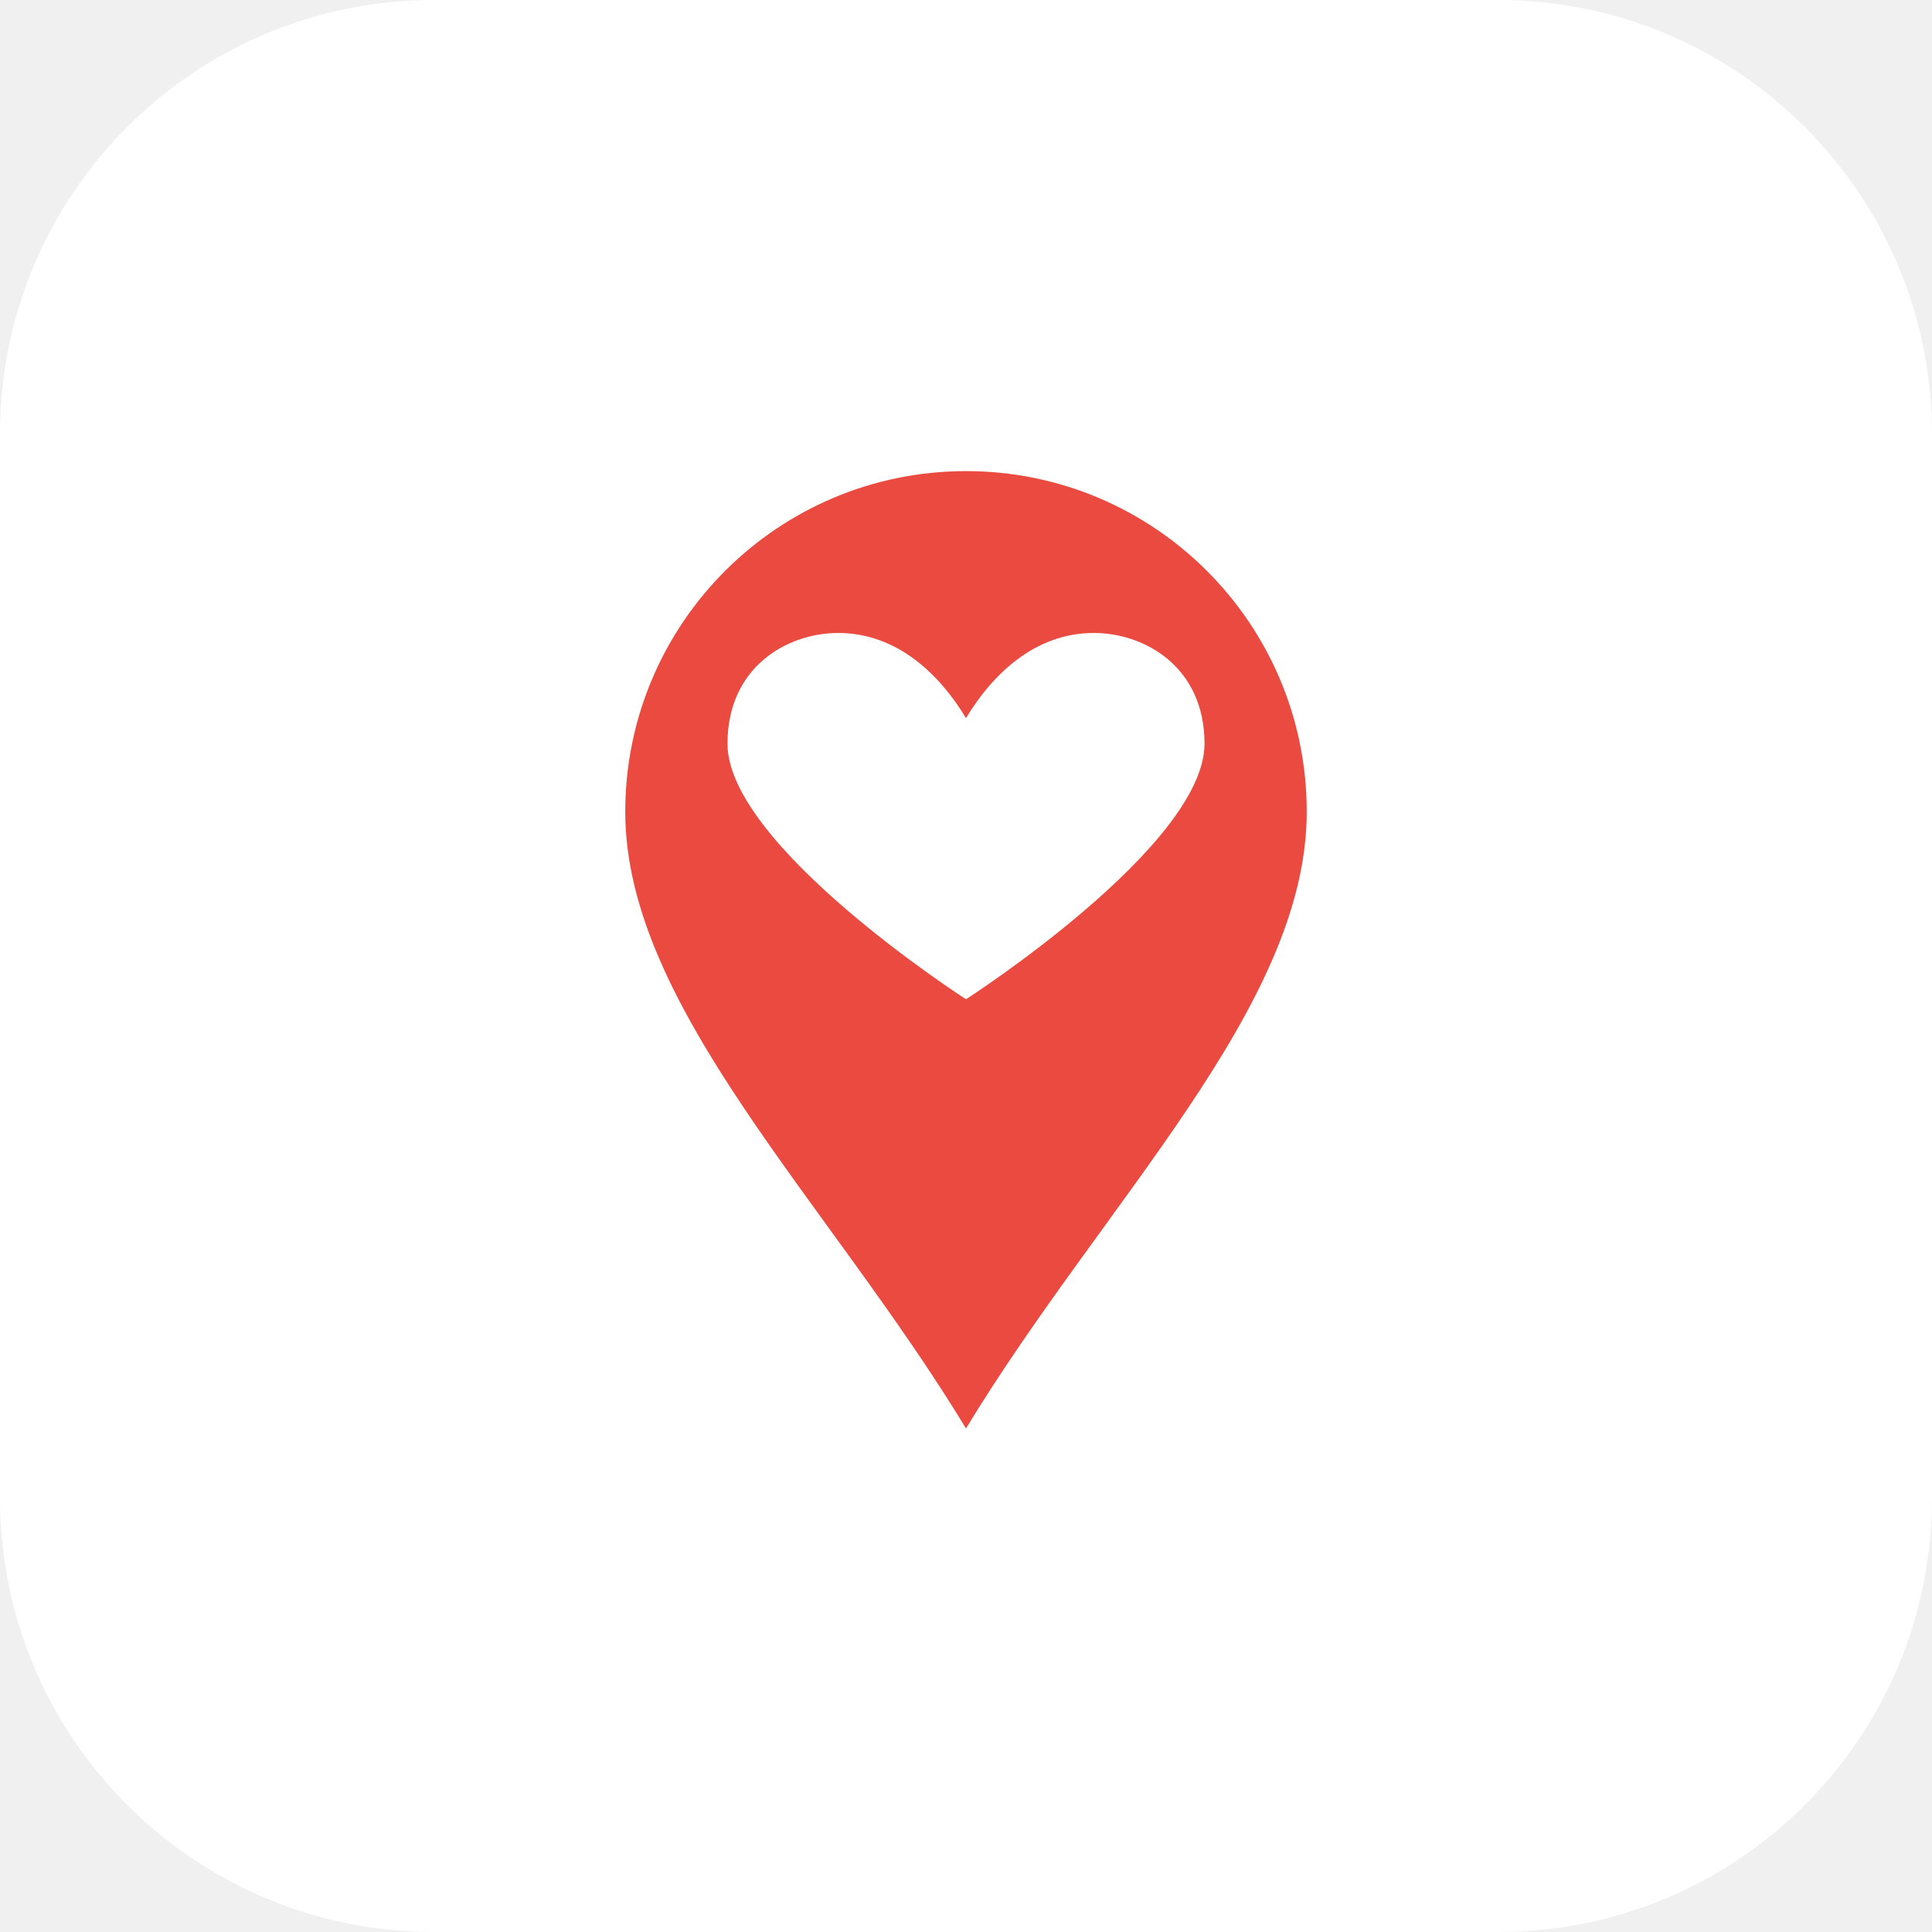
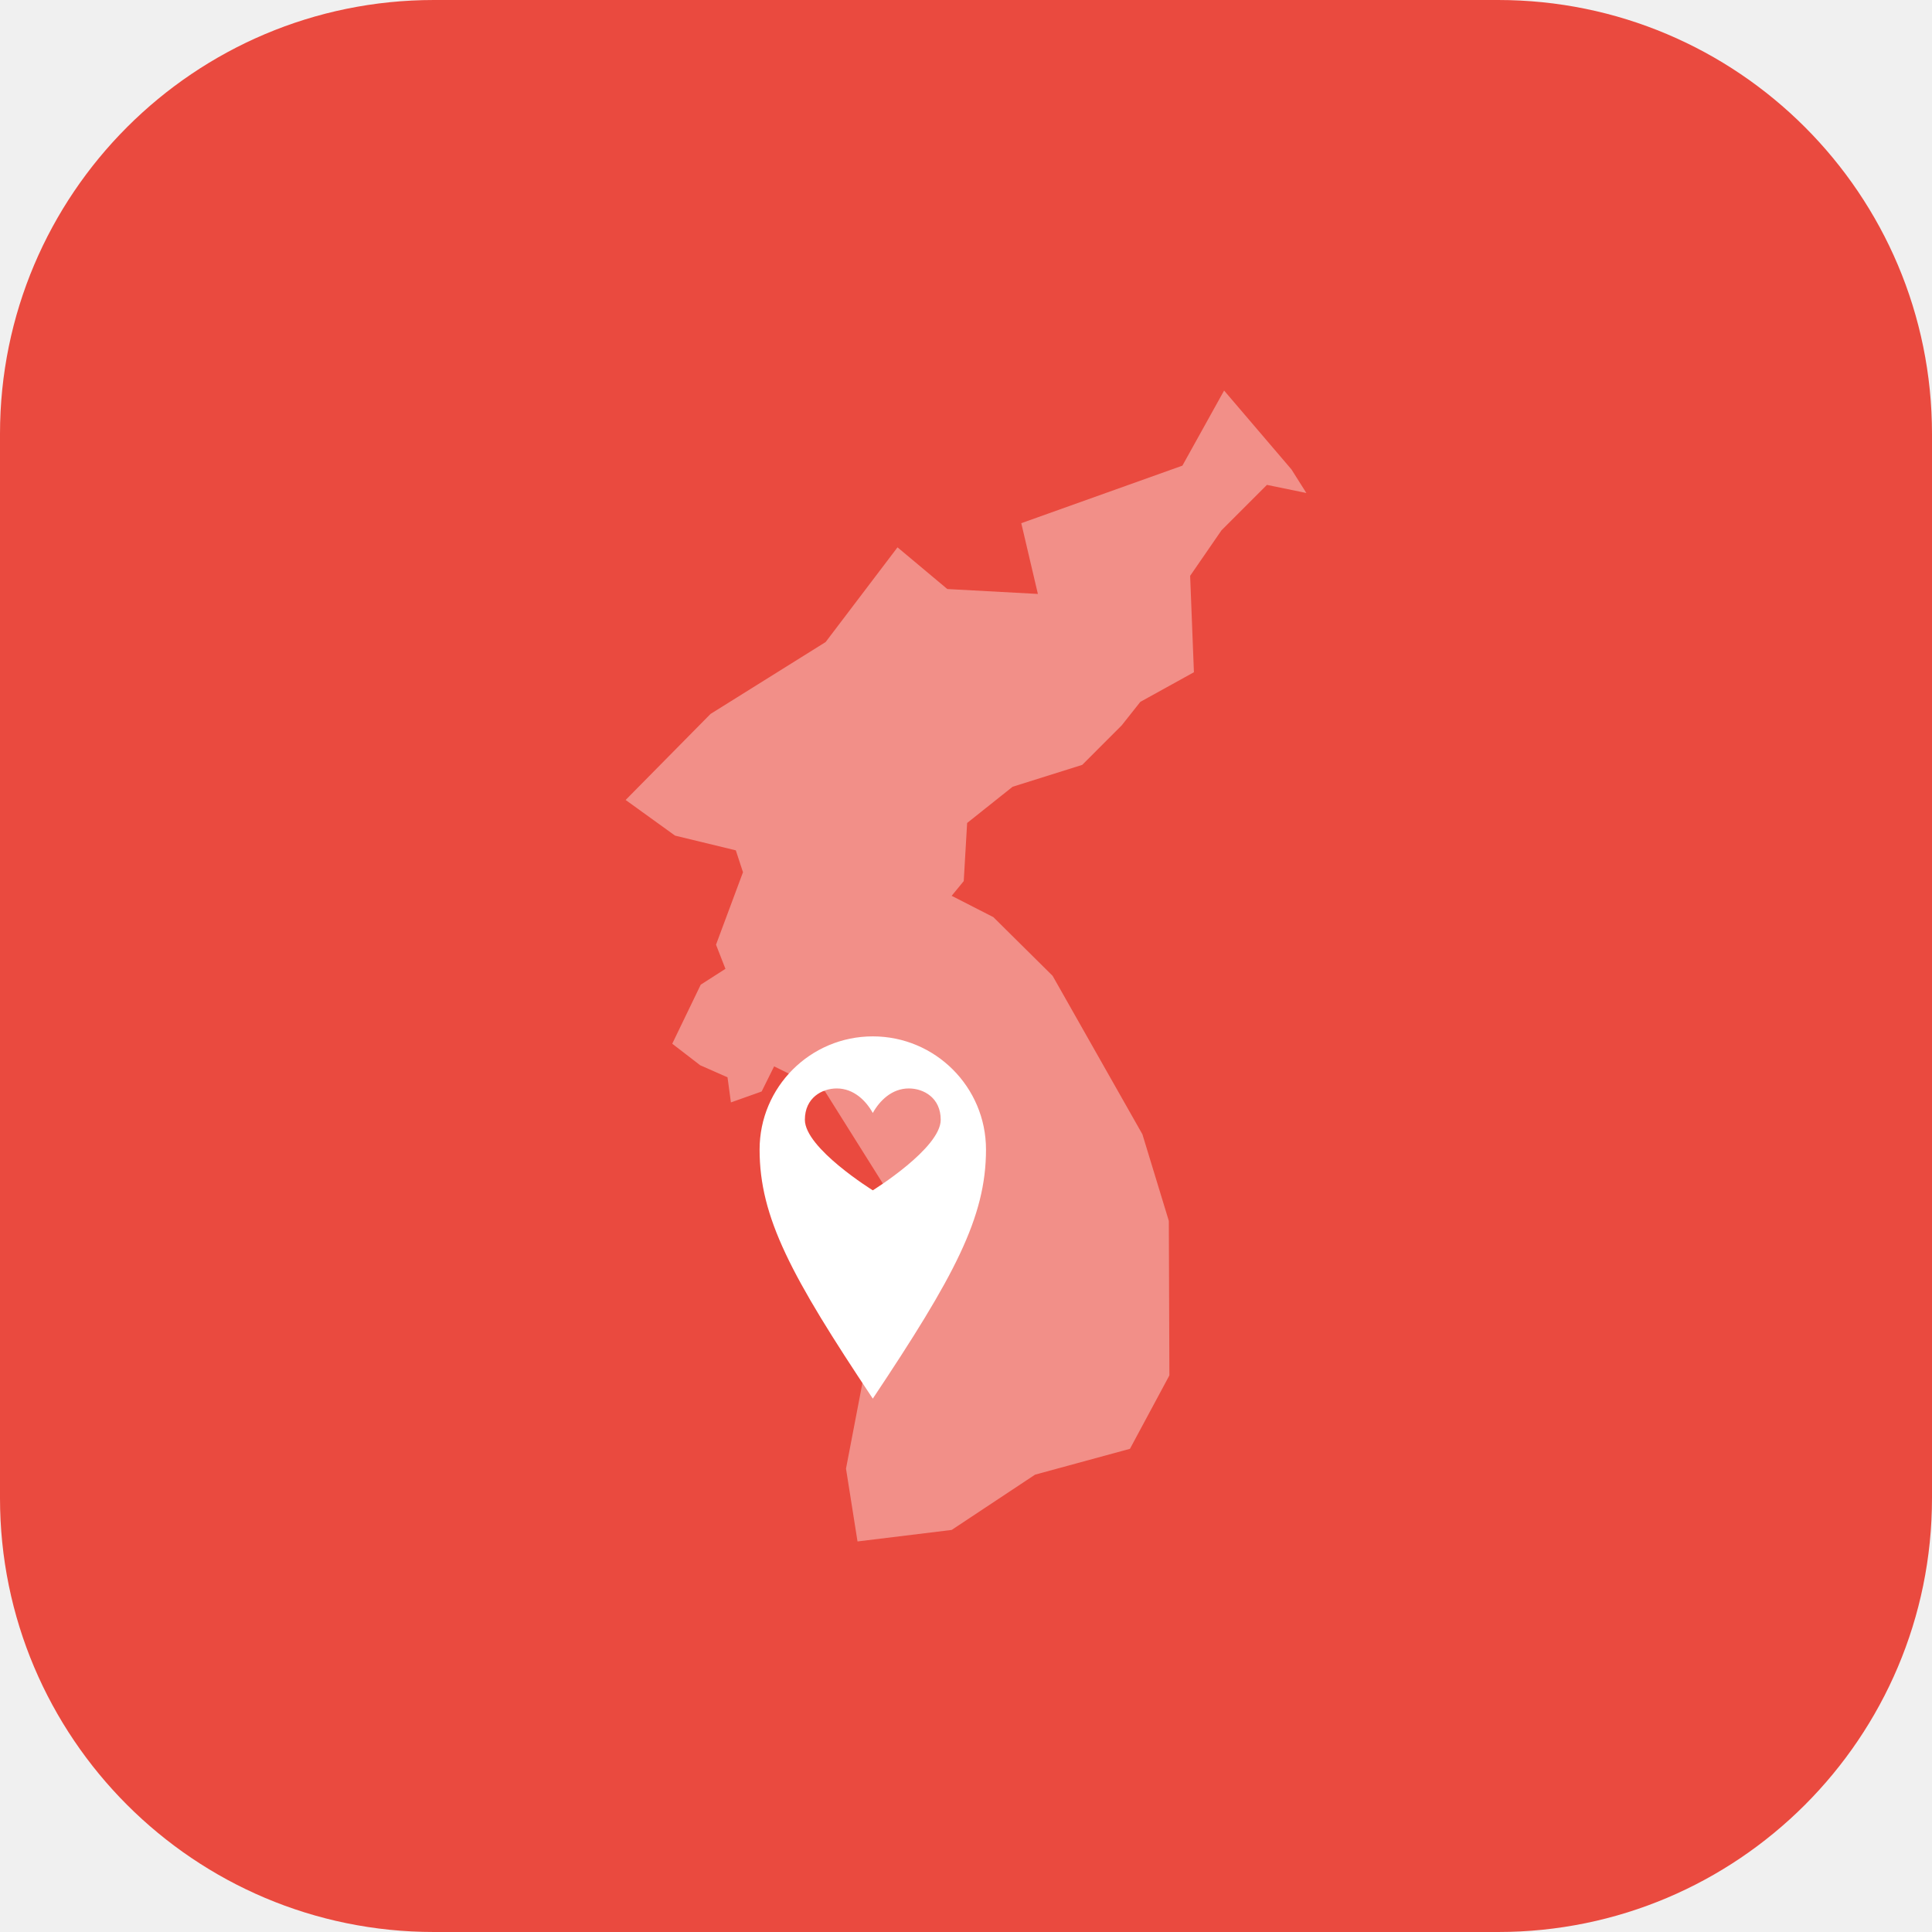
<svg xmlns="http://www.w3.org/2000/svg" viewBox="0 0 1024 1024" width="1024" height="1024">
-   <rect x="0" y="0" width="1024" height="1024" rx="230" ry="230" fill="#ffffff" />
-   <g transform="translate(297.0,232.5) scale(4.3)">
-     <defs>
-       <mask id="ms" maskUnits="userSpaceOnUse" x="0" y="0" width="100" height="130">
-         <rect x="0" y="0" width="100" height="130" fill="#fff" />
-         <path d="M50,72 C50,72 22,54 22,42 C22,33 29,29 35,29 C42,29 47,34 50,39 C53,34 58,29 65,29 C71,29 78,33 78,42 C78,54 50,72 50,72 Z" transform="translate(-2.5,-6.5) scale(1.05)" fill="#000" />
-       </mask>
-     </defs>
-     <path d="M50,122 C33,94 8,70 8,46 A42,42 0 1 1 92,46 C92,70 67,94 50,122 Z" fill="#EA4A3F" mask="url(#ms)" />
-   </g>
+   <rect x="0" y="0" width="1024" height="1024" rx="230" ry="230" fill="#EA4A3F" />
+   <path d="M684.5,248.8L692.4,261.3L671.5,257.0L647.4,281.1L630.8,305.2L632.8,356.3L604.4,372.0L594.5,384.5L573.6,405.4L536.7,417.0L512.6,436.2L510.8,467.0L504.4,474.8L526.5,486.1L557.9,517.2L605.5,601.2L619.5,647.1L619.8,729.0L598.9,767.9L548.6,781.6L504.4,810.9L454.5,817.0L448.4,778.4L458.6,725.2L434.2,651.1L475.4,639.2L437.3,578.5L410.3,565.2L403.7,578.5L387.4,584.3L385.6,571.0L371.1,564.6L356.3,553.2L371.4,521.9L384.5,513.5L379.5,500.7L393.8,462.3L390.0,450.7L357.8,442.9L331.6,424.0L376.6,378.4L437.6,340.3L475.7,290.1L502.1,312.2L550.1,314.8L541.3,277.3L626.7,246.8L648.8,207.0Z" fill="#ffffff" opacity="0.38" />
+   <path d="M462.6,741.3C419.4,676.5 402.6,645.3 402.6,609.3a60.0,60.0 0 1,1 120.0,0c0,36.0 -16.8,67.2 -60.0,132.0ZM462.6,630.9C462.6,630.9 426.6,608.6 426.6,593.5C426.6,581.9 435.6,576.9 443.5,576.9C452.5,576.9 459.0,583.4 462.6,589.9C466.2,583.4 472.7,576.9 481.7,576.9C489.6,576.9 498.6,581.9 498.6,593.5C498.6,608.6 462.6,630.9 462.6,630.9Z" fill="#ffffff" fill-rule="evenodd" />
</svg>
